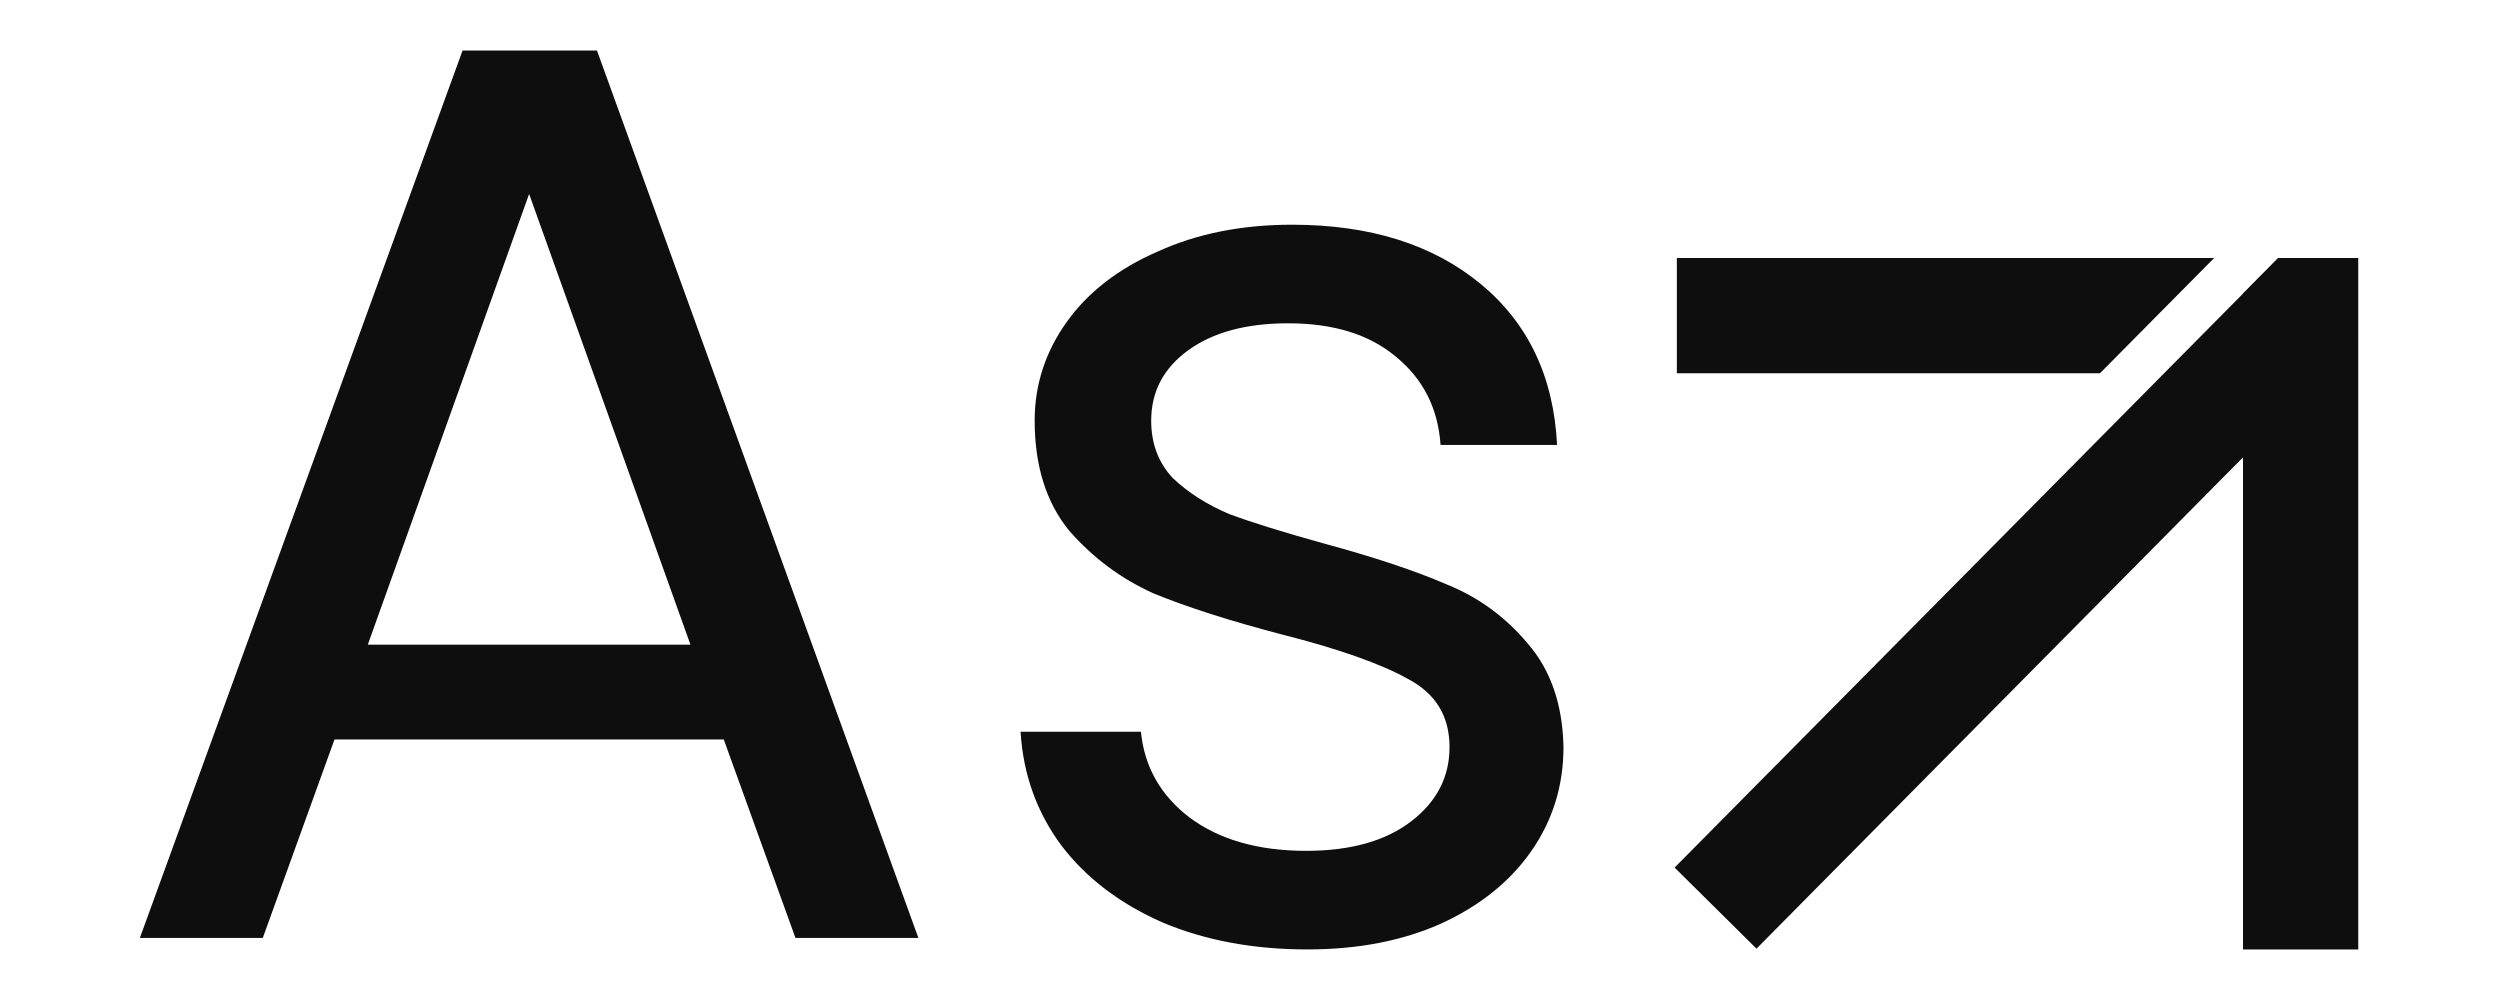
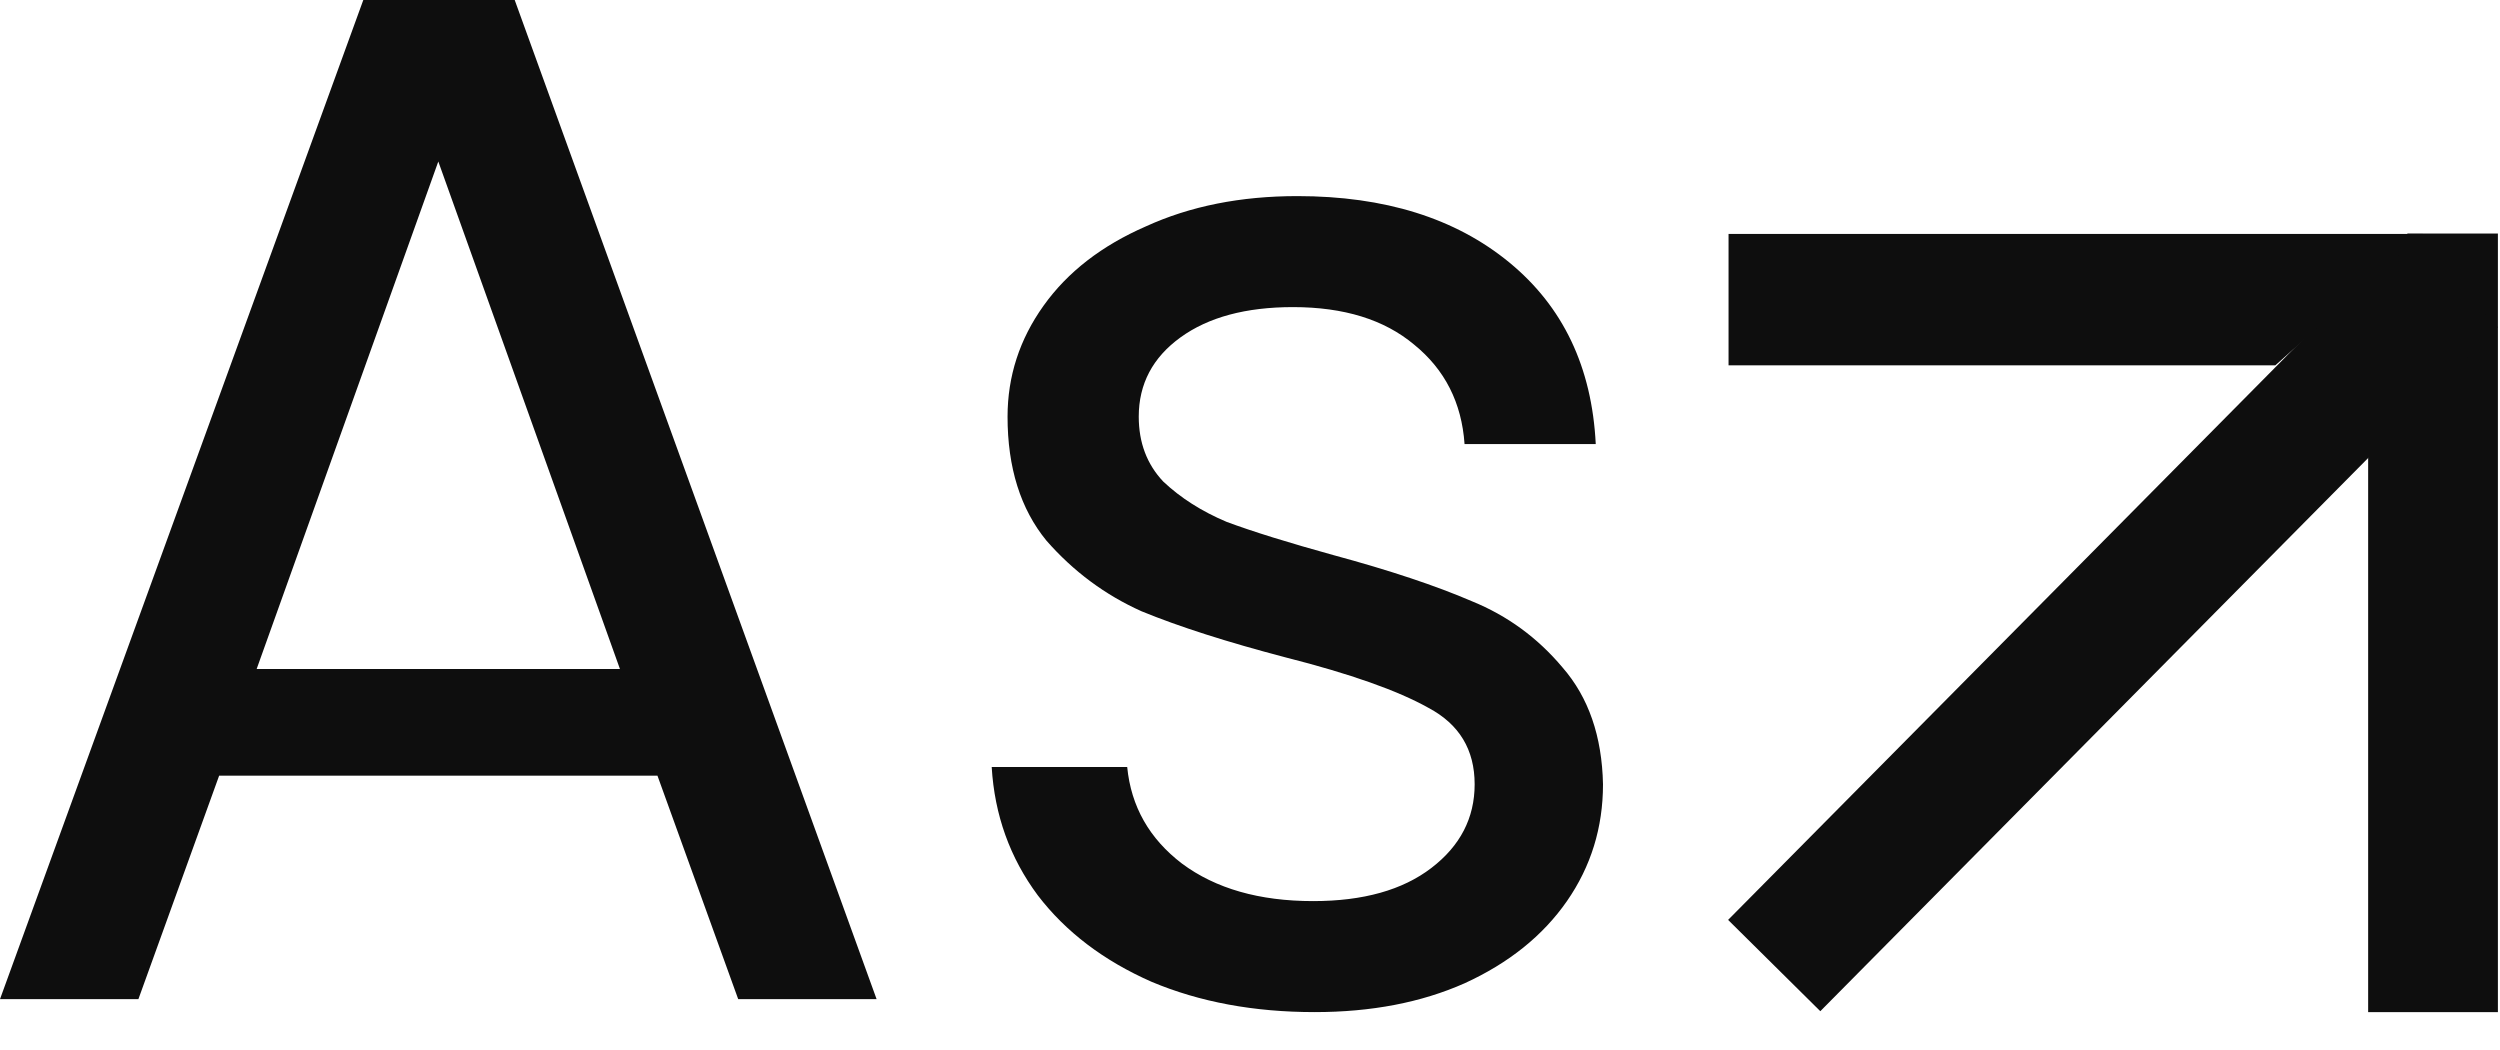
- <svg xmlns="http://www.w3.org/2000/svg" width="300" height="120" viewBox="0 0 300 120" fill="none">
-   <path d="M86.85 88.733H40.14L31.536 112.549H16.785L55.505 6.068H71.638L110.205 112.549H95.454L86.85 88.733ZM82.855 77.363L63.495 23.277L44.135 77.363H82.855Z" fill="#0E0E0E" />
-   <path d="M156.888 113.932C150.435 113.932 144.647 112.856 139.526 110.705C134.404 108.451 130.358 105.378 127.387 101.486C124.417 97.491 122.778 92.933 122.47 87.811H136.913C137.323 92.011 139.269 95.442 142.752 98.106C146.337 100.769 150.998 102.101 156.734 102.101C162.061 102.101 166.261 100.923 169.334 98.567C172.407 96.21 173.943 93.24 173.943 89.655C173.943 85.967 172.304 83.253 169.026 81.511C165.749 79.667 160.678 77.875 153.815 76.133C147.567 74.495 142.445 72.856 138.45 71.217C134.558 69.475 131.177 66.966 128.309 63.688C125.543 60.307 124.16 55.903 124.16 50.474C124.16 46.171 125.441 42.228 128.002 38.642C130.563 35.057 134.199 32.24 138.911 30.192C143.623 28.041 149.001 26.965 155.044 26.965C164.366 26.965 171.895 29.321 177.631 34.033C183.367 38.745 186.44 45.198 186.85 53.393H172.868C172.56 48.988 170.768 45.454 167.49 42.791C164.314 40.128 160.012 38.796 154.583 38.796C149.564 38.796 145.569 39.872 142.599 42.023C139.628 44.174 138.143 46.991 138.143 50.474C138.143 53.239 139.013 55.544 140.755 57.388C142.599 59.129 144.852 60.563 147.515 61.69C150.281 62.715 154.071 63.892 158.886 65.224C164.929 66.863 169.846 68.502 173.636 70.141C177.426 71.677 180.653 74.034 183.316 77.209C186.082 80.384 187.516 84.533 187.618 89.655C187.618 94.264 186.338 98.413 183.777 102.101C181.216 105.788 177.58 108.708 172.868 110.859C168.258 112.907 162.932 113.932 156.888 113.932Z" fill="#0E0E0E" />
-   <path fill-rule="evenodd" clip-rule="evenodd" d="M269.161 113.932V35.231L273.391 30.96H282.99V113.932H269.161Z" fill="#0E0E0E" />
-   <path fill-rule="evenodd" clip-rule="evenodd" d="M200.952 104.109L273.389 30.96L282.98 40.928L210.778 113.839L200.952 104.109Z" fill="#0E0E0E" />
-   <path fill-rule="evenodd" clip-rule="evenodd" d="M201.222 30.96H265.699L251.996 44.789H201.222V30.96Z" fill="#0E0E0E" />
+ <svg xmlns="http://www.w3.org/2000/svg" width="50" height="21" viewBox="0 0 50 21" fill="none">
+   <path d="M13.149 15.513H4.383L2.768 19.983H0L7.266 0H10.294L17.532 19.983H14.764L13.149 15.513ZM12.399 13.38L8.766 3.23L5.133 13.38H12.399Z" fill="#0E0E0E" />
+   <path d="M26.293 20.242C25.081 20.242 23.995 20.041 23.034 19.637C22.073 19.214 21.314 18.637 20.756 17.907C20.199 17.157 19.891 16.302 19.834 15.34H22.544C22.621 16.128 22.986 16.773 23.64 17.272C24.313 17.772 25.187 18.022 26.264 18.022C27.263 18.022 28.052 17.801 28.628 17.359C29.205 16.917 29.493 16.359 29.493 15.686C29.493 14.994 29.186 14.485 28.571 14.158C27.955 13.812 27.004 13.476 25.716 13.149C24.543 12.841 23.582 12.534 22.832 12.226C22.102 11.899 21.468 11.428 20.929 10.813C20.41 10.179 20.151 9.352 20.151 8.333C20.151 7.526 20.391 6.786 20.872 6.113C21.352 5.44 22.035 4.912 22.919 4.527C23.803 4.123 24.812 3.922 25.947 3.922C27.696 3.922 29.109 4.364 30.185 5.248C31.262 6.132 31.838 7.343 31.915 8.881H29.291C29.234 8.055 28.897 7.391 28.282 6.892C27.686 6.392 26.879 6.142 25.86 6.142C24.918 6.142 24.168 6.344 23.611 6.747C23.053 7.151 22.775 7.68 22.775 8.333C22.775 8.852 22.938 9.285 23.265 9.631C23.611 9.958 24.034 10.227 24.534 10.438C25.053 10.631 25.764 10.852 26.668 11.102C27.802 11.409 28.724 11.717 29.436 12.024C30.147 12.313 30.752 12.755 31.252 13.351C31.771 13.947 32.04 14.725 32.06 15.686C32.06 16.551 31.819 17.33 31.339 18.022C30.858 18.714 30.176 19.262 29.291 19.666C28.426 20.05 27.427 20.242 26.293 20.242Z" fill="#0E0E0E" />
+   <path fill-rule="evenodd" clip-rule="evenodd" d="M47.363 20.242V5.473L48.157 4.671H49.958V20.242H47.363Z" fill="#0E0E0E" />
+   <path fill-rule="evenodd" clip-rule="evenodd" d="M34.562 18.398L48.156 4.671L49.956 6.542L36.406 20.224L34.562 18.398Z" fill="#0E0E0E" />
+   <path fill-rule="evenodd" clip-rule="evenodd" d="M34.571 4.679H48.458L45.507 7.306H34.571V4.679Z" fill="#0E0E0E" />
</svg>
